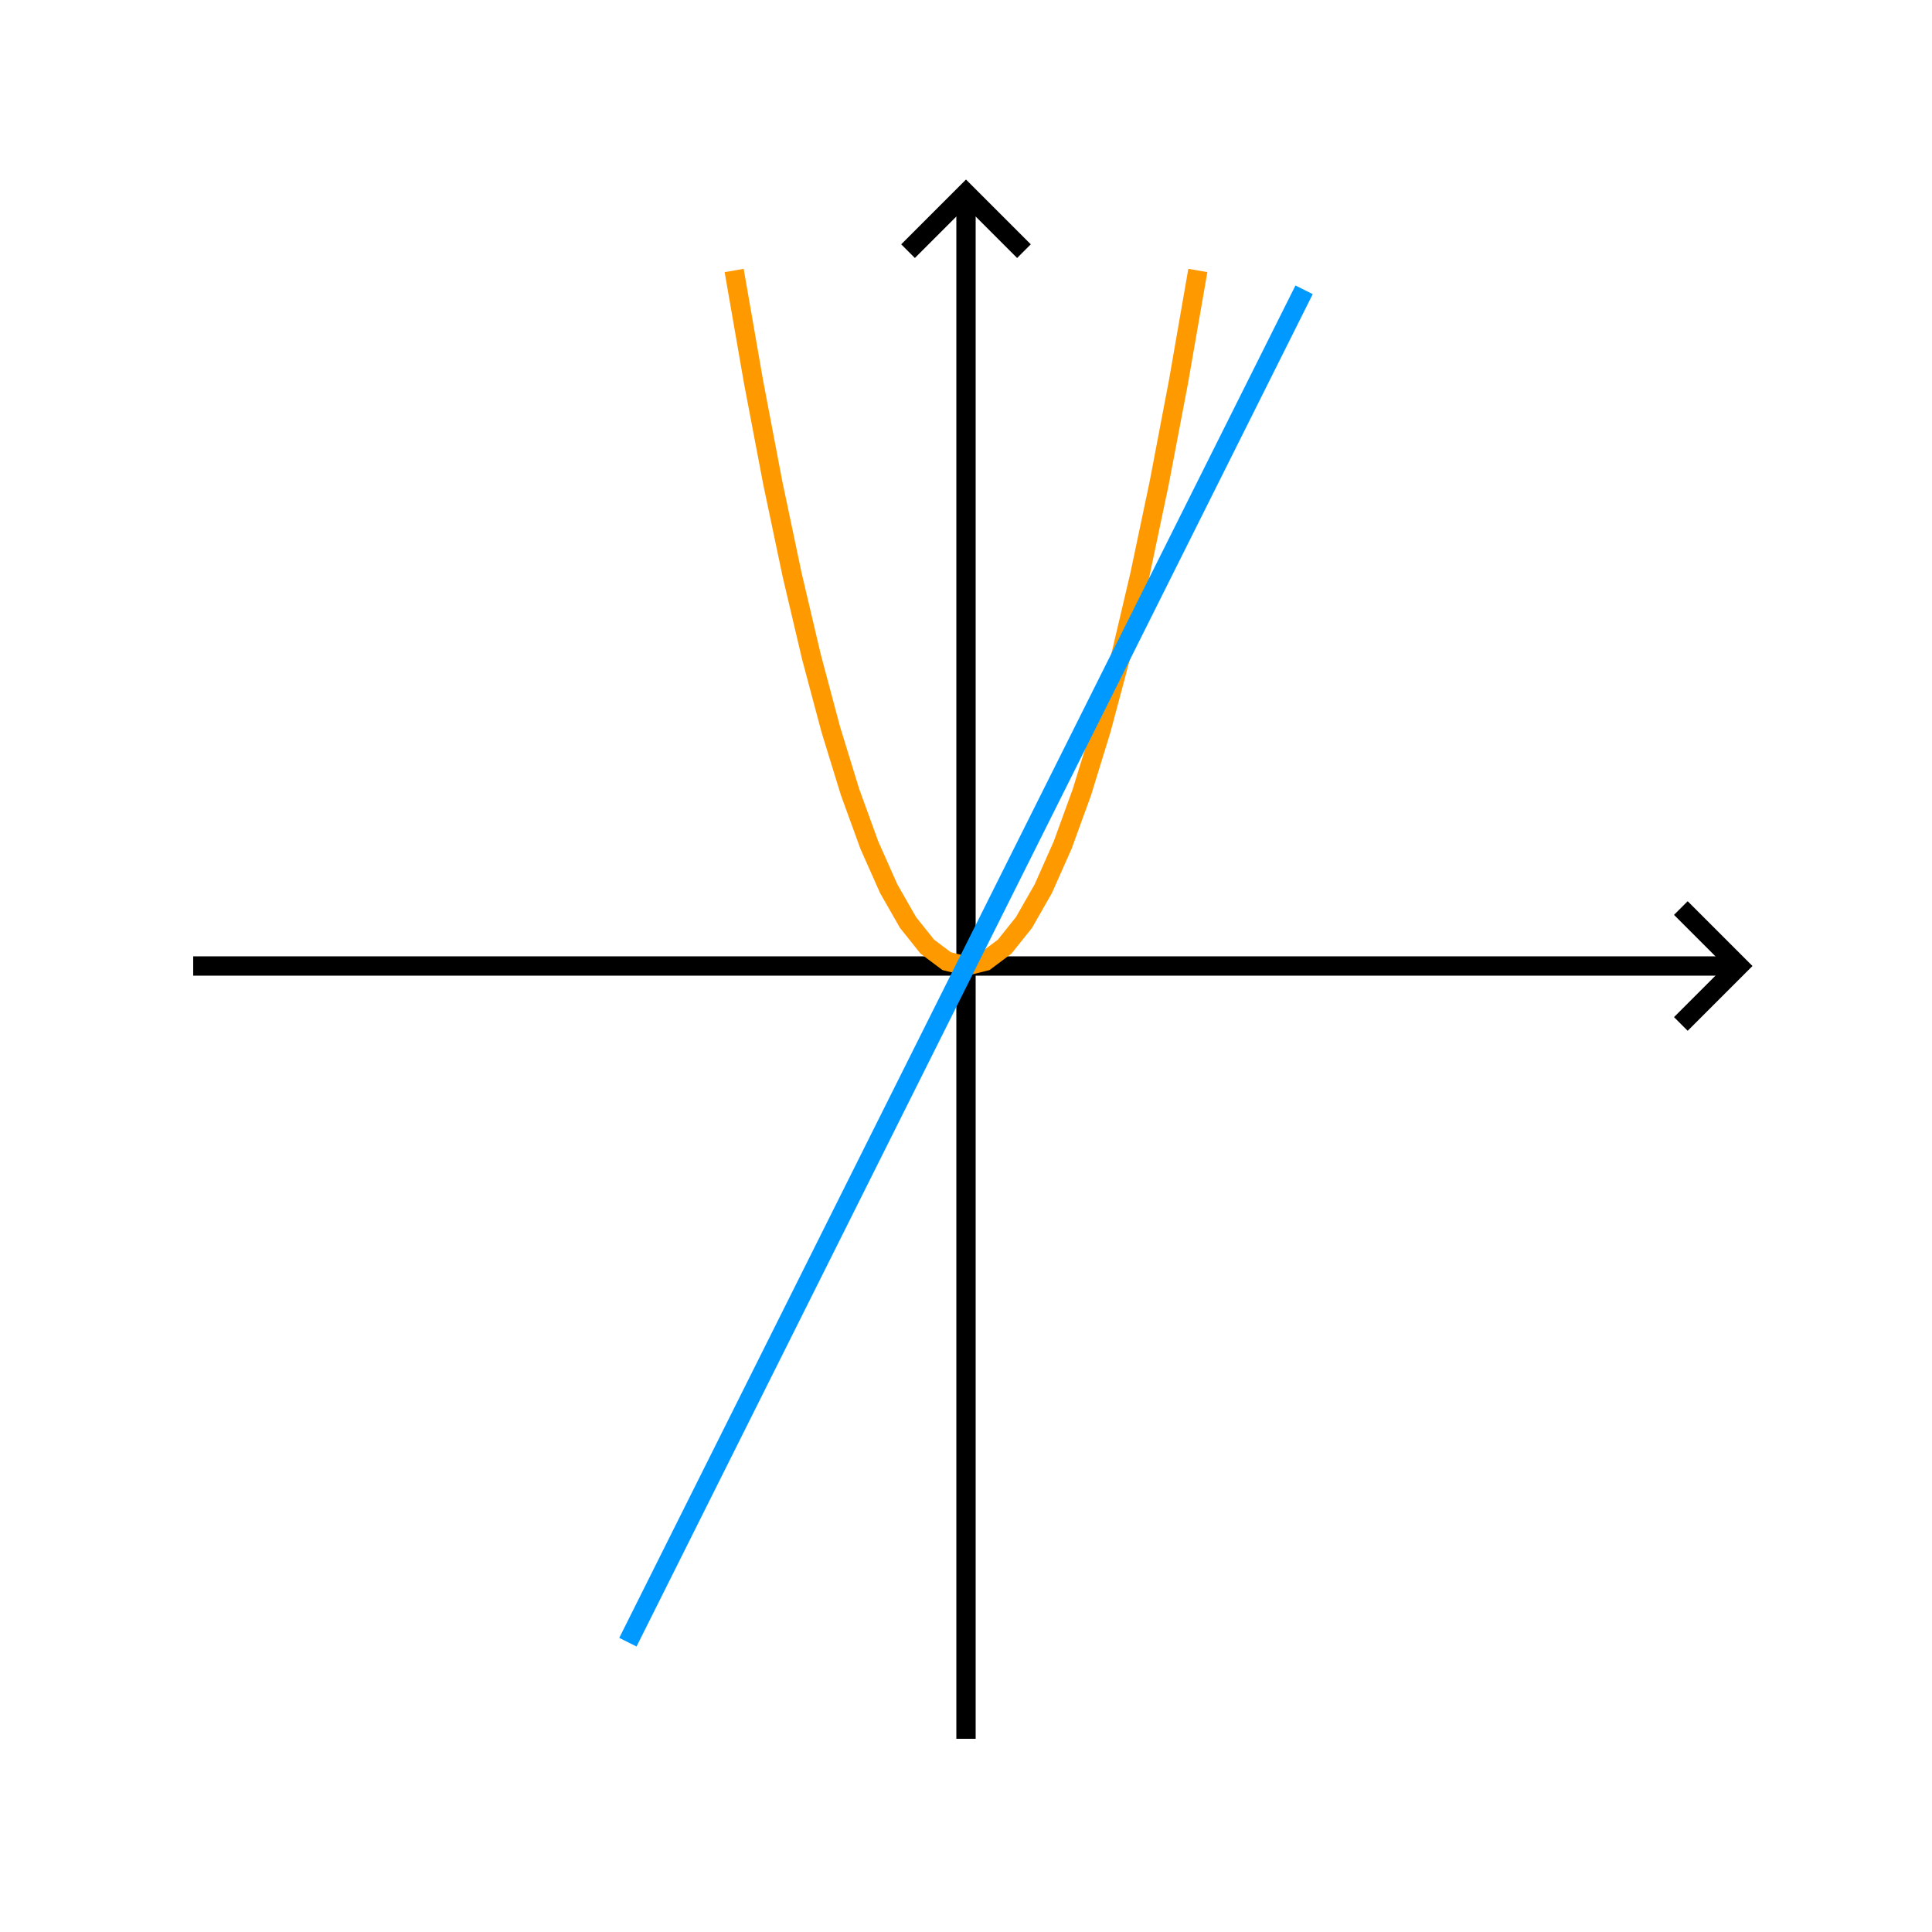
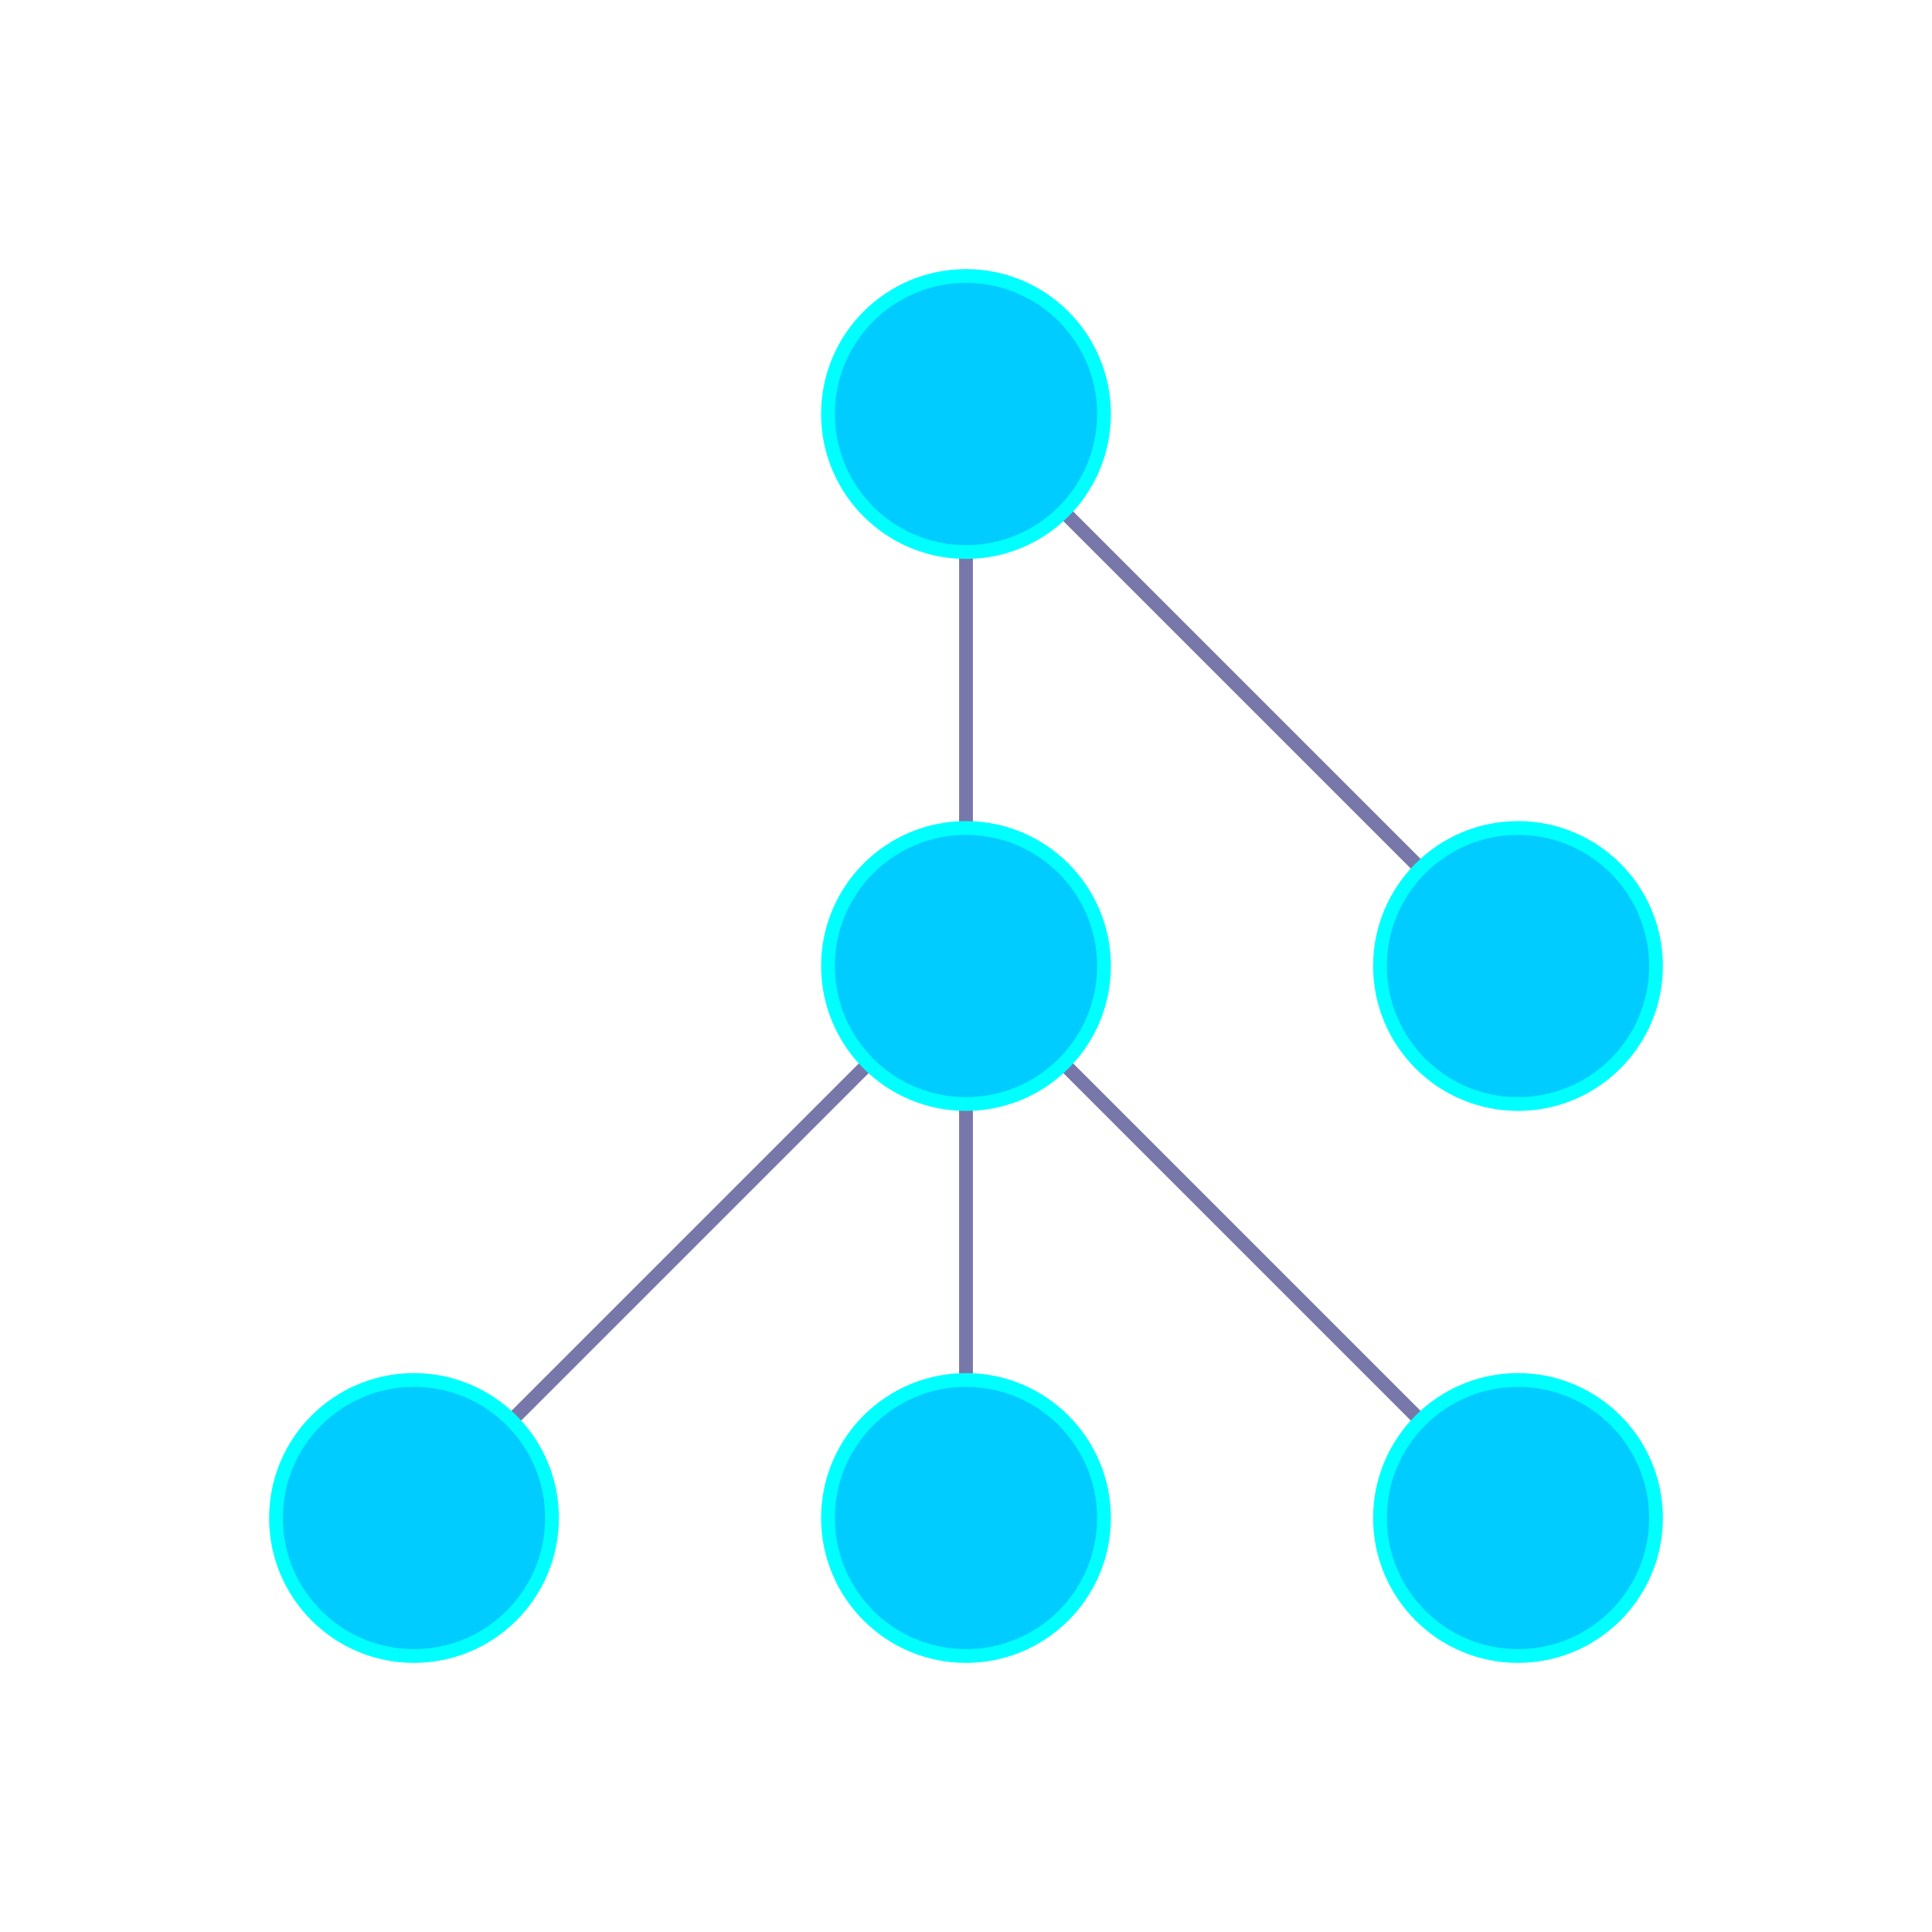
- <svg xmlns="http://www.w3.org/2000/svg" viewBox="0 0 100 100" shape-rendering="geometricPrecision" text-rendering="geometricPrecision">
-   <path d="M 50 10 L 50 90" stroke="#000000" />
-   <path d="M 10 50 L 90 50" stroke="#000000" />
-   <path d="M 87 47 L 90 50 L 87 53" stroke="#000000" fill="none" />
-   <path d="M 53 13 L 50 10 L 47 13" stroke="#000000" fill="none" />
-   <path d="M 38 14 L 39 19.75 L 40 25 L 41 29.75 L 42 34 L 43 37.75 L 44 41 L 45 43.75 L 46 46 L 47 47.75 L 48 49 L 49 49.75 L 50 50 L 51 49.75 L 52 49 L 53 47.75 L 54 46 L 55 43.75 L 56 41 L 57 37.75 L 58 34 L 59 29.75 L 60 25 L 61 19.75 L 62 14" stroke="#FF9900" fill="none" />
-   <path d="M 32.5 85 L 67.5 15" stroke="#0099FF" fill="none" />
+ <svg xmlns="http://www.w3.org/2000/svg" viewBox="0 0 140 140" shape-rendering="geometricPrecision" text-rendering="geometricPrecision">
+   <path d="M 110 70 L 70 30 L 70 70 L 30 110" stroke="#7777AA" fill="none" />
+   <path d="M 70 70 L 70 110" stroke="#7777AA" fill="none" />
+   <path d="M 70 70 L 110 110" stroke="#7777AA" fill="none" />
+   <ellipse cx="70" cy="30" rx="10" ry="10" fill="#00CCFF" stroke="#00FFFF" stroke-width="1" />
+   <ellipse cx="30" cy="110" rx="10" ry="10" fill="#00CCFF" stroke="#00FFFF" stroke-width="1" />
+   <ellipse cx="70" cy="70" rx="10" ry="10" fill="#00CCFF" stroke="#00FFFF" stroke-width="1" />
+   <ellipse cx="70" cy="110" rx="10" ry="10" fill="#00CCFF" stroke="#00FFFF" stroke-width="1" />
+   <ellipse cx="110" cy="70" rx="10" ry="10" fill="#00CCFF" stroke="#00FFFF" stroke-width="1" />
+   <ellipse cx="110" cy="110" rx="10" ry="10" fill="#00CCFF" stroke="#00FFFF" stroke-width="1" />
</svg>
